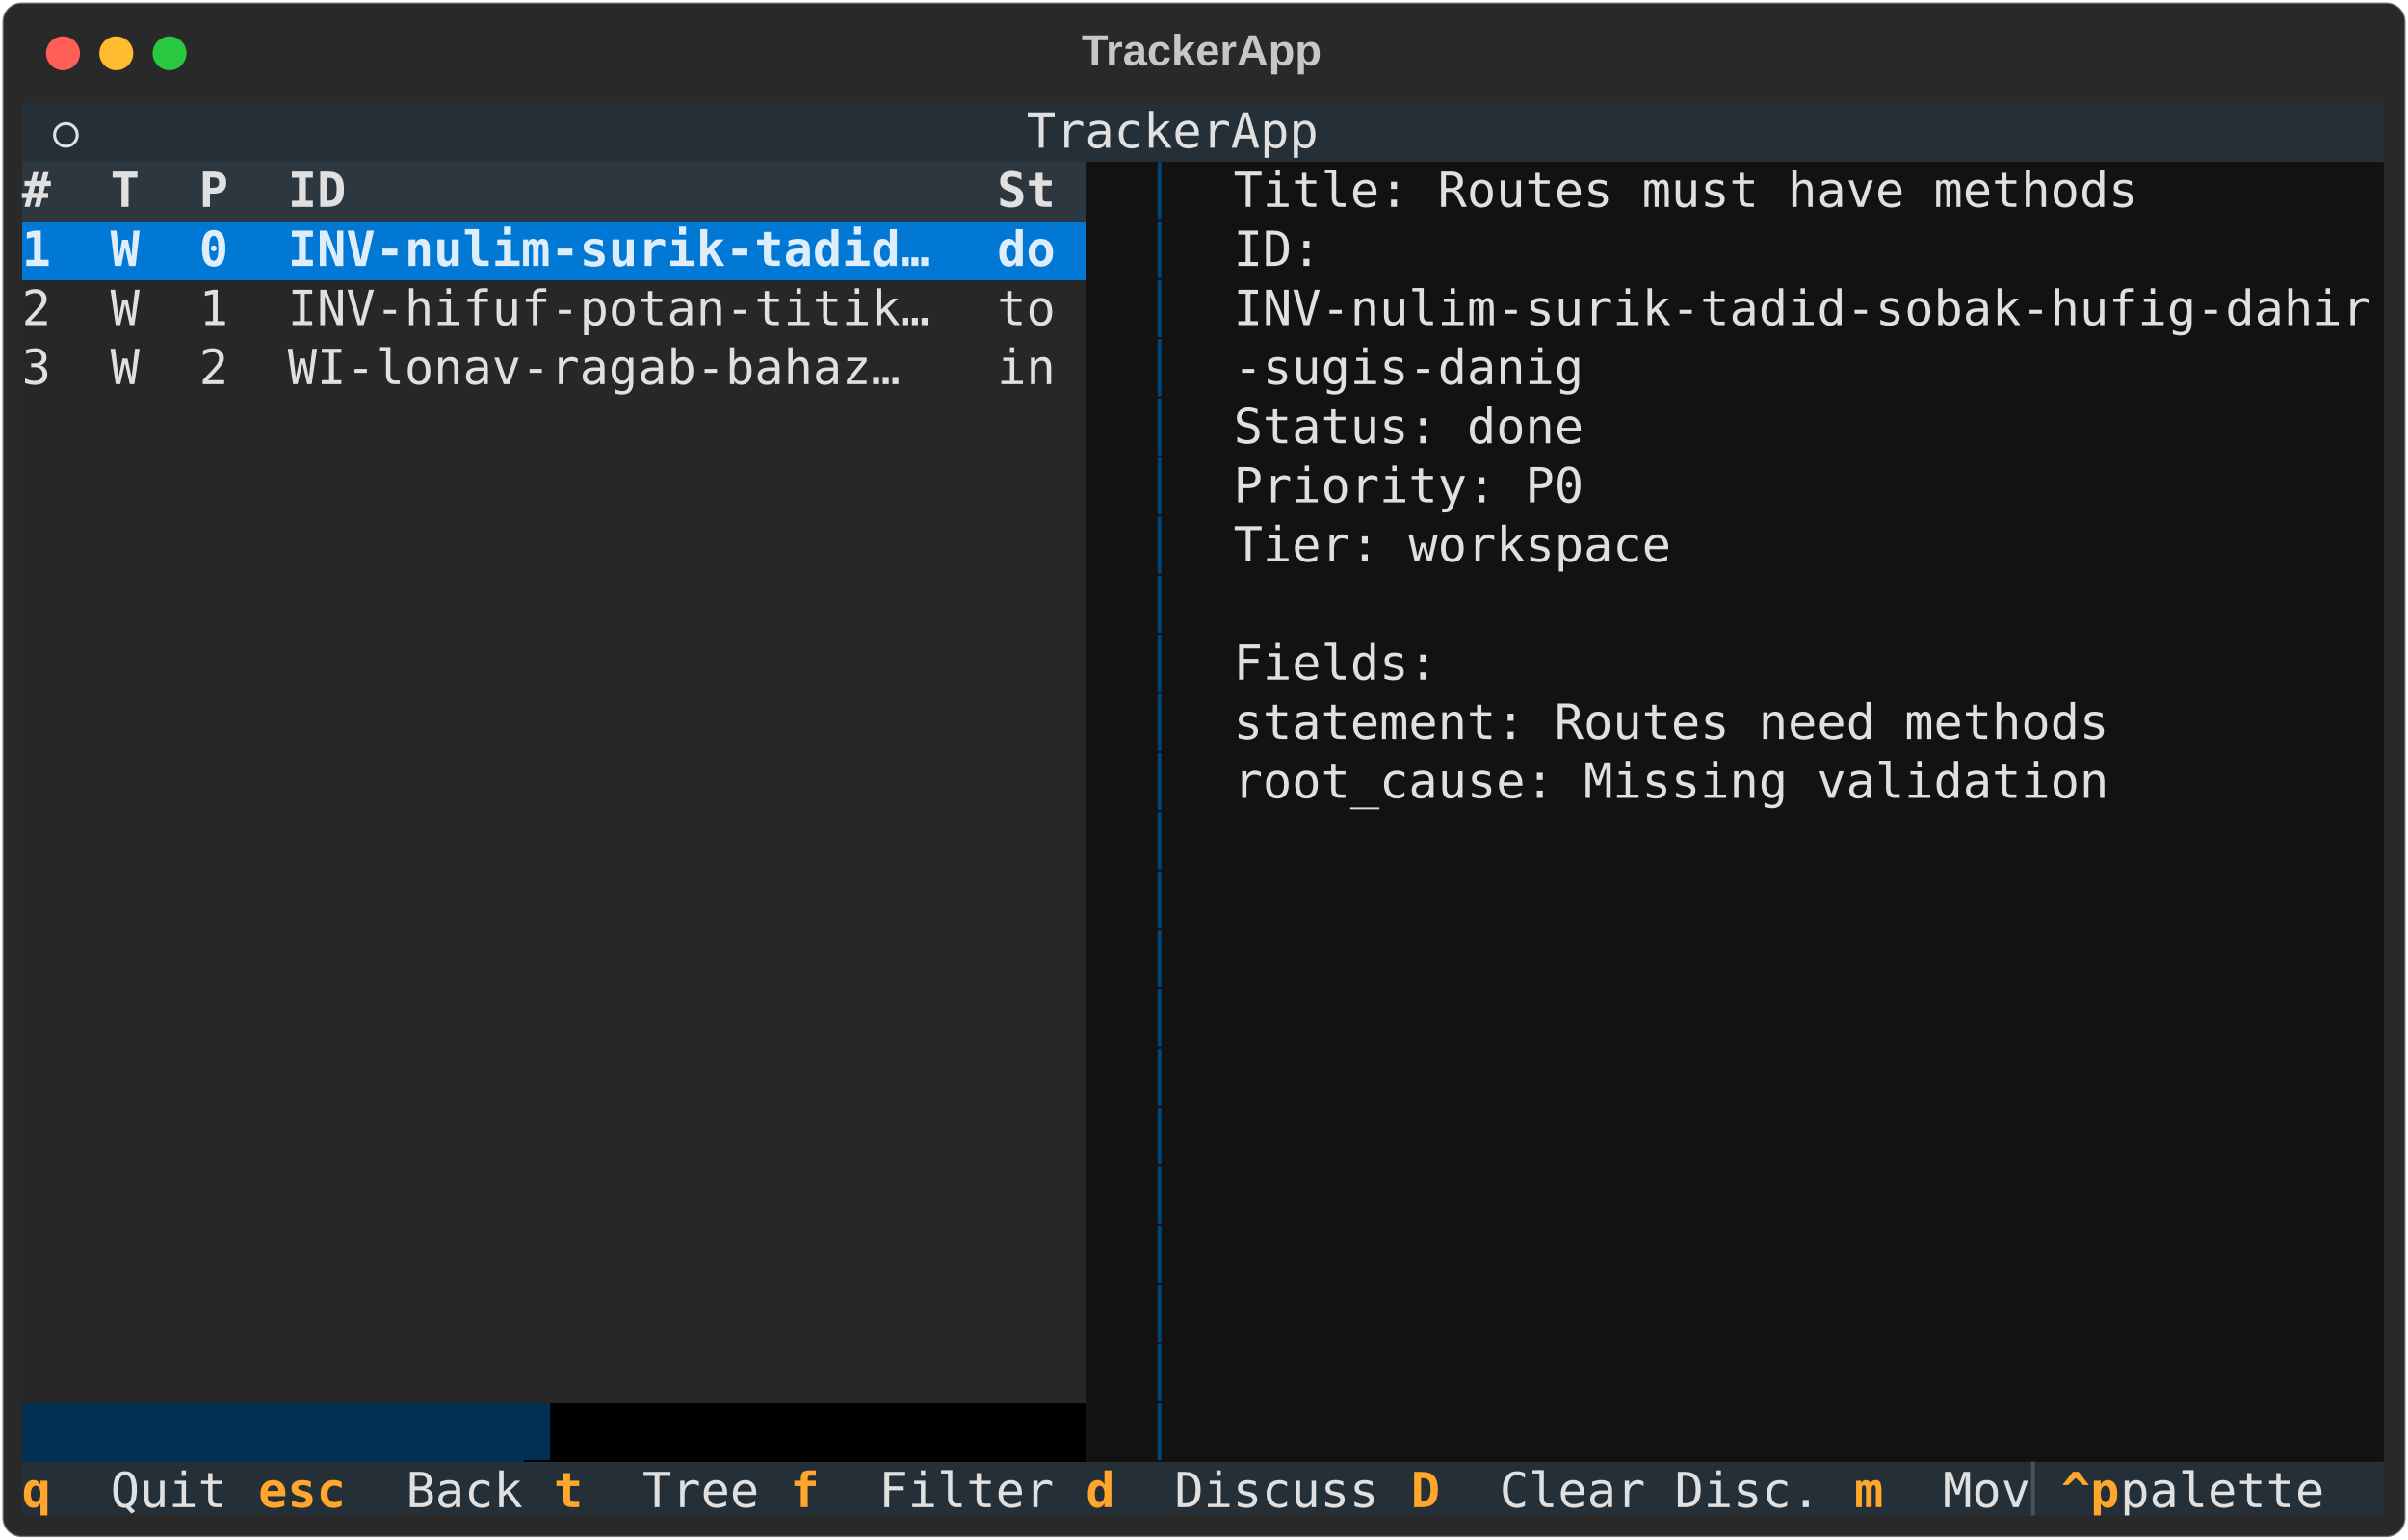
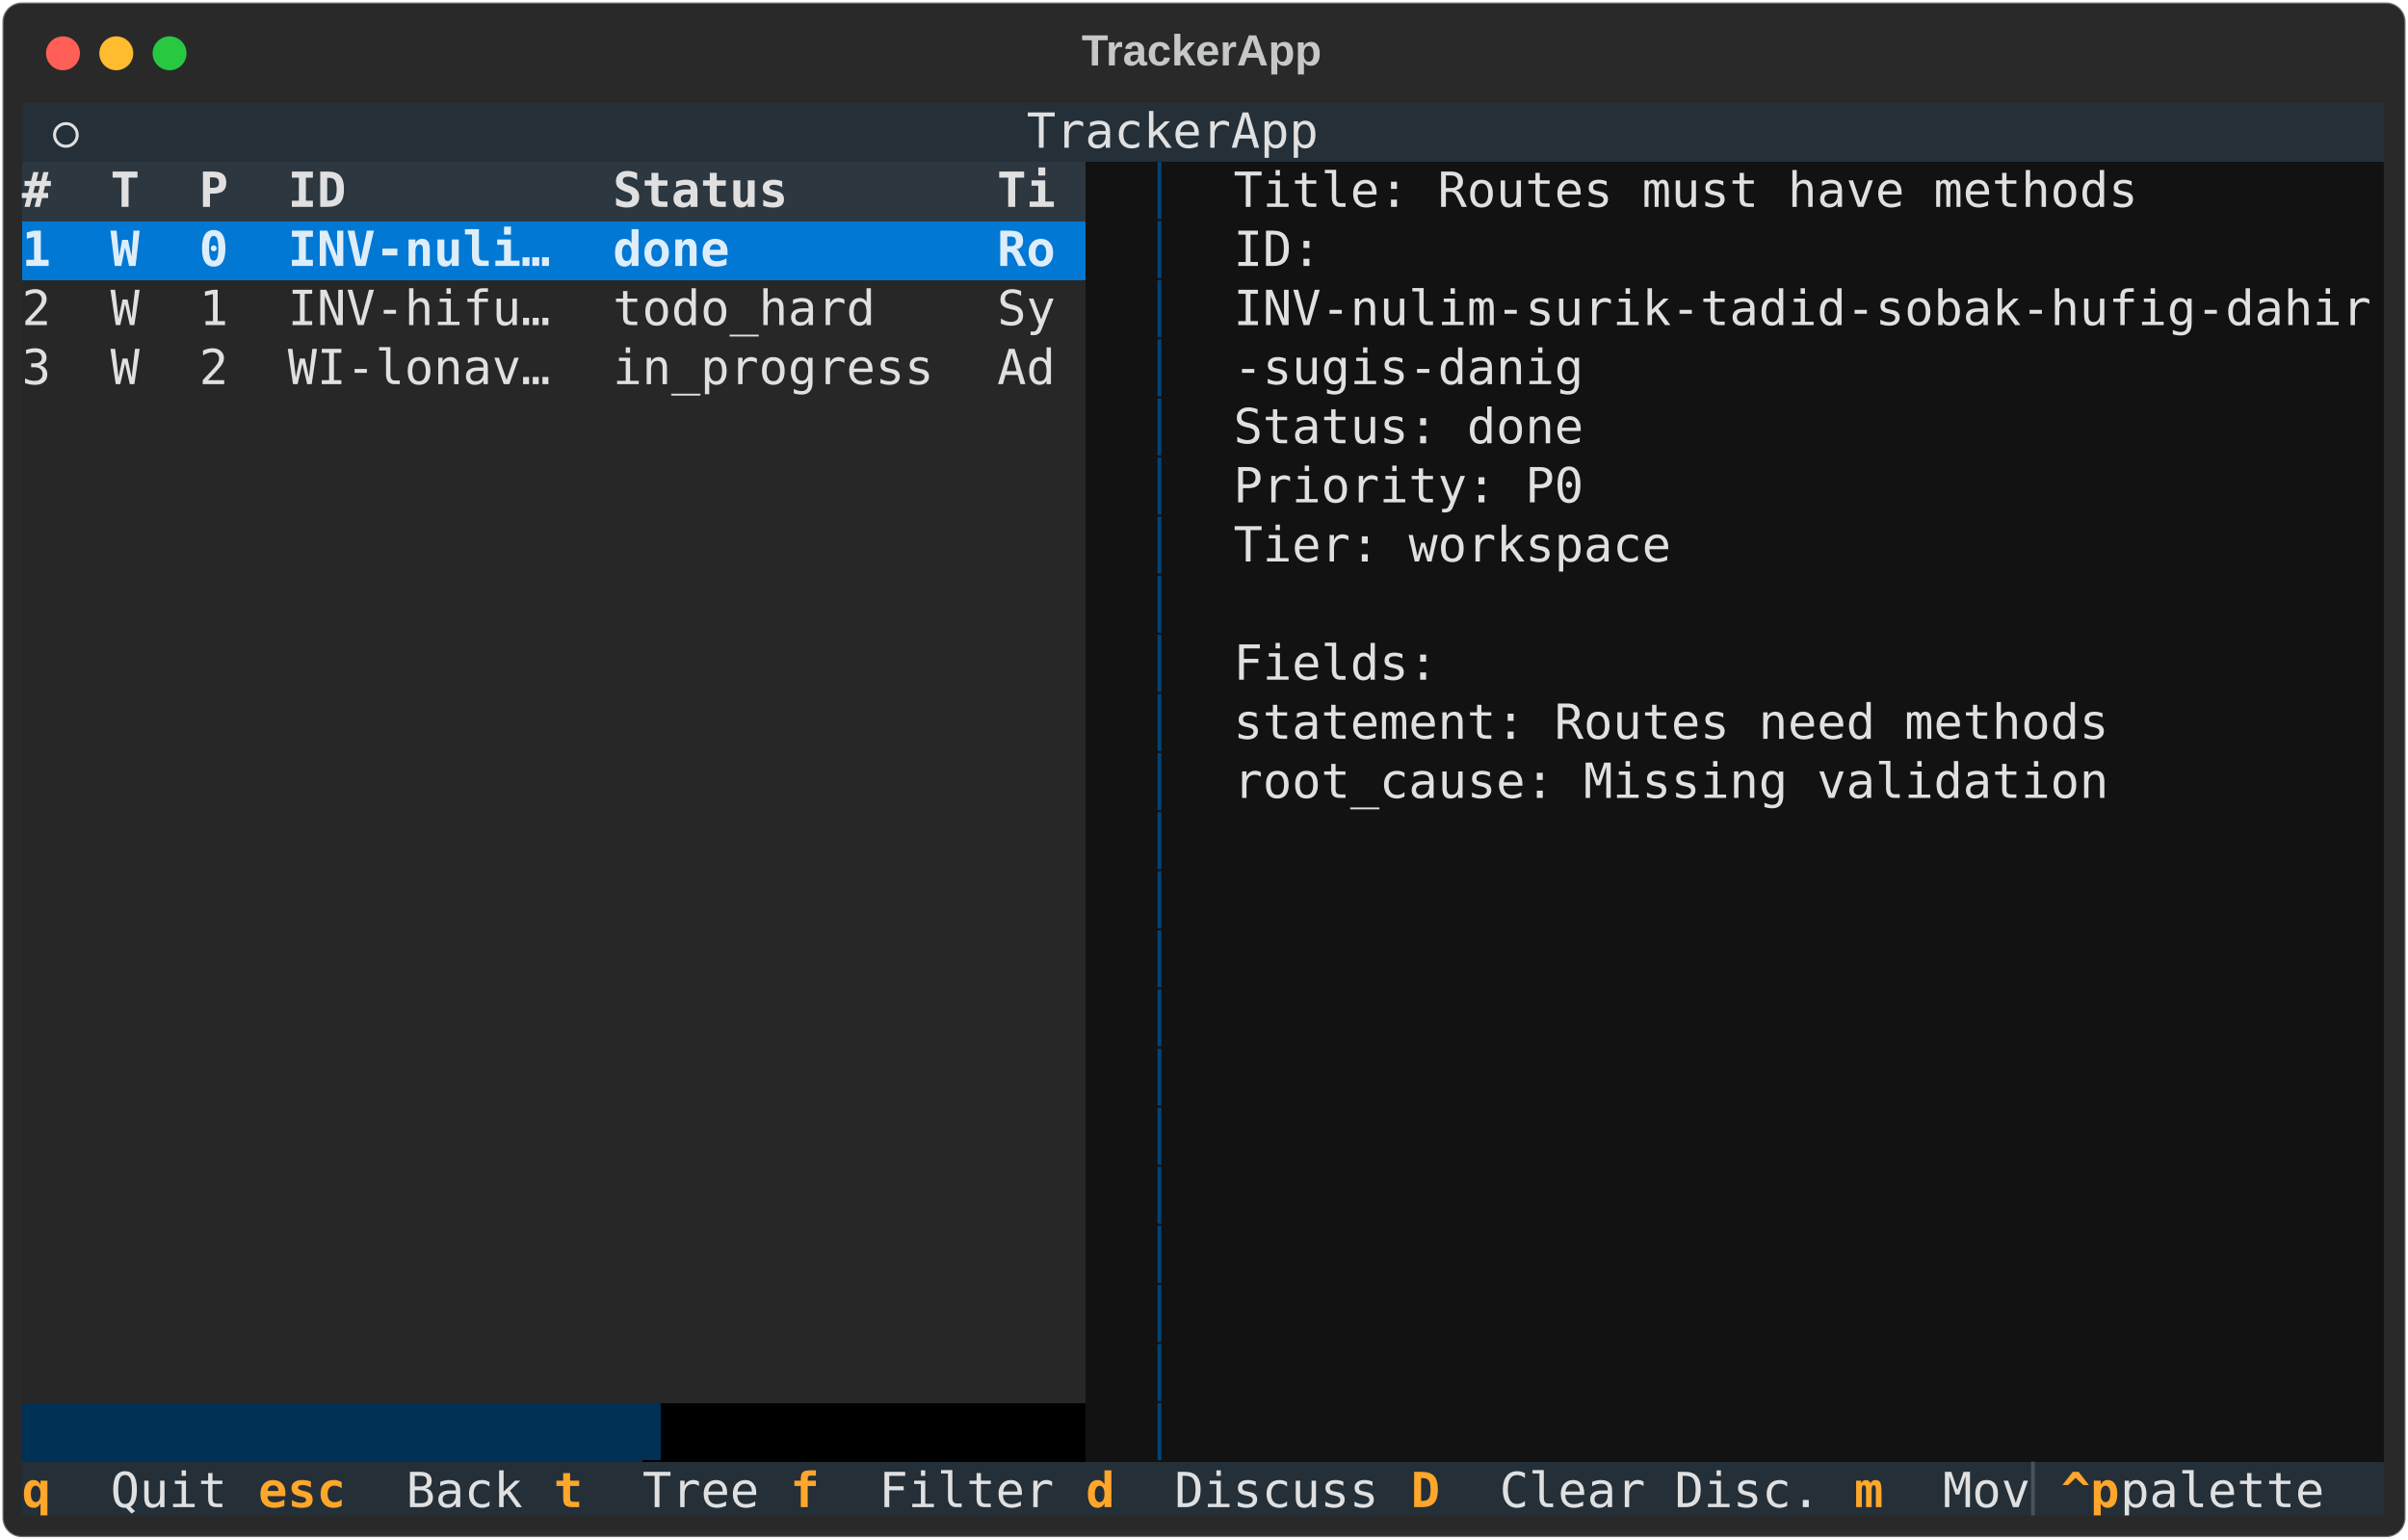
<svg xmlns="http://www.w3.org/2000/svg" class="rich-terminal" viewBox="0 0 994 635.6">
  <style>

    @font-face {
        font-family: "Fira Code";
        src: local("FiraCode-Regular"),
                url("https://cdnjs.cloudflare.com/ajax/libs/firacode/6.2.0/woff2/FiraCode-Regular.woff2") format("woff2"),
                url("https://cdnjs.cloudflare.com/ajax/libs/firacode/6.2.0/woff/FiraCode-Regular.woff") format("woff");
        font-style: normal;
        font-weight: 400;
    }
    @font-face {
        font-family: "Fira Code";
        src: local("FiraCode-Bold"),
                url("https://cdnjs.cloudflare.com/ajax/libs/firacode/6.2.0/woff2/FiraCode-Bold.woff2") format("woff2"),
                url("https://cdnjs.cloudflare.com/ajax/libs/firacode/6.2.0/woff/FiraCode-Bold.woff") format("woff");
        font-style: bold;
        font-weight: 700;
    }

    .terminal-matrix {
        font-family: Fira Code, monospace;
        font-size: 20px;
        line-height: 24.4px;
        font-variant-east-asian: full-width;
    }

    .terminal-title {
        font-size: 18px;
        font-weight: bold;
        font-family: arial;
    }

    .terminal-r1 { fill: #c5c8c6 }
.terminal-r2 { fill: #e0e0e0 }
.terminal-r3 { fill: #e0e0e0;font-weight: bold }
.terminal-r4 { fill: #004578 }
.terminal-r5 { fill: #ddedf9;font-weight: bold }
.terminal-r6 { fill: #272727 }
.terminal-r7 { fill: #003054 }
.terminal-r8 { fill: #ffa62b;font-weight: bold }
.terminal-r9 { fill: #495259 }
    </style>
  <defs>
    <clipPath id="terminal-clip-terminal">
      <rect x="0" y="0" width="975.0" height="584.6" />
    </clipPath>
    <clipPath id="terminal-line-0">
      <rect x="0" y="1.5" width="976" height="24.65" />
    </clipPath>
    <clipPath id="terminal-line-1">
      <rect x="0" y="25.9" width="976" height="24.65" />
    </clipPath>
    <clipPath id="terminal-line-2">
      <rect x="0" y="50.3" width="976" height="24.65" />
    </clipPath>
    <clipPath id="terminal-line-3">
      <rect x="0" y="74.7" width="976" height="24.65" />
    </clipPath>
    <clipPath id="terminal-line-4">
      <rect x="0" y="99.1" width="976" height="24.65" />
    </clipPath>
    <clipPath id="terminal-line-5">
      <rect x="0" y="123.5" width="976" height="24.65" />
    </clipPath>
    <clipPath id="terminal-line-6">
      <rect x="0" y="147.9" width="976" height="24.65" />
    </clipPath>
    <clipPath id="terminal-line-7">
      <rect x="0" y="172.3" width="976" height="24.65" />
    </clipPath>
    <clipPath id="terminal-line-8">
      <rect x="0" y="196.7" width="976" height="24.65" />
    </clipPath>
    <clipPath id="terminal-line-9">
      <rect x="0" y="221.1" width="976" height="24.65" />
    </clipPath>
    <clipPath id="terminal-line-10">
      <rect x="0" y="245.5" width="976" height="24.65" />
    </clipPath>
    <clipPath id="terminal-line-11">
      <rect x="0" y="269.9" width="976" height="24.65" />
    </clipPath>
    <clipPath id="terminal-line-12">
      <rect x="0" y="294.3" width="976" height="24.65" />
    </clipPath>
    <clipPath id="terminal-line-13">
      <rect x="0" y="318.7" width="976" height="24.65" />
    </clipPath>
    <clipPath id="terminal-line-14">
      <rect x="0" y="343.1" width="976" height="24.65" />
    </clipPath>
    <clipPath id="terminal-line-15">
      <rect x="0" y="367.5" width="976" height="24.65" />
    </clipPath>
    <clipPath id="terminal-line-16">
      <rect x="0" y="391.9" width="976" height="24.65" />
    </clipPath>
    <clipPath id="terminal-line-17">
      <rect x="0" y="416.3" width="976" height="24.65" />
    </clipPath>
    <clipPath id="terminal-line-18">
      <rect x="0" y="440.7" width="976" height="24.65" />
    </clipPath>
    <clipPath id="terminal-line-19">
      <rect x="0" y="465.1" width="976" height="24.65" />
    </clipPath>
    <clipPath id="terminal-line-20">
      <rect x="0" y="489.5" width="976" height="24.65" />
    </clipPath>
    <clipPath id="terminal-line-21">
      <rect x="0" y="513.9" width="976" height="24.65" />
    </clipPath>
    <clipPath id="terminal-line-22">
      <rect x="0" y="538.3" width="976" height="24.65" />
    </clipPath>
  </defs>
  <rect fill="#292929" stroke="rgba(255,255,255,0.35)" stroke-width="1" x="1" y="1" width="992" height="633.6" rx="8" />
  <text class="terminal-title" fill="#c5c8c6" text-anchor="middle" x="496" y="27">TrackerApp</text>
  <g transform="translate(26,22)">
    <circle cx="0" cy="0" r="7" fill="#ff5f57" />
    <circle cx="22" cy="0" r="7" fill="#febc2e" />
    <circle cx="44" cy="0" r="7" fill="#28c840" />
  </g>
  <g transform="translate(9, 41)" clip-path="url(#terminal-clip-terminal)">
    <rect fill="#242f38" x="0" y="1.5" width="12.2" height="24.65" shape-rendering="crispEdges" />
    <rect fill="#242f38" x="12.2" y="1.5" width="12.2" height="24.65" shape-rendering="crispEdges" />
    <rect fill="#242f38" x="24.4" y="1.5" width="61" height="24.65" shape-rendering="crispEdges" />
    <rect fill="#242f38" x="85.4" y="1.5" width="12.2" height="24.65" shape-rendering="crispEdges" />
    <rect fill="#242f38" x="97.6" y="1.5" width="317.2" height="24.65" shape-rendering="crispEdges" />
    <rect fill="#242f38" x="414.8" y="1.5" width="122" height="24.65" shape-rendering="crispEdges" />
    <rect fill="#242f38" x="536.8" y="1.5" width="317.2" height="24.65" shape-rendering="crispEdges" />
    <rect fill="#242f38" x="854" y="1.5" width="12.2" height="24.65" shape-rendering="crispEdges" />
    <rect fill="#242f38" x="866.2" y="1.5" width="0" height="24.65" shape-rendering="crispEdges" />
    <rect fill="#242f38" x="866.2" y="1.5" width="109.8" height="24.65" shape-rendering="crispEdges" />
    <rect fill="#2d3740" x="0" y="25.9" width="36.6" height="24.65" shape-rendering="crispEdges" />
    <rect fill="#2d3740" x="36.6" y="25.9" width="36.6" height="24.65" shape-rendering="crispEdges" />
    <rect fill="#2d3740" x="73.2" y="25.9" width="36.6" height="24.65" shape-rendering="crispEdges" />
-     <rect fill="#2d3740" x="109.8" y="25.9" width="292.8" height="24.65" shape-rendering="crispEdges" />
+     <rect fill="#2d3740" x="109.8" y="25.9" width="134.2" height="24.65" shape-rendering="crispEdges" />
+     <rect fill="#2d3740" x="244" y="25.9" width="158.6" height="24.65" shape-rendering="crispEdges" />
    <rect fill="#2d3740" x="402.6" y="25.9" width="36.6" height="24.65" shape-rendering="crispEdges" />
    <rect fill="#121212" x="439.2" y="25.9" width="24.4" height="24.65" shape-rendering="crispEdges" />
    <rect fill="#121212" x="463.6" y="25.9" width="12.2" height="24.65" shape-rendering="crispEdges" />
    <rect fill="#121212" x="475.8" y="25.9" width="24.4" height="24.65" shape-rendering="crispEdges" />
    <rect fill="#121212" x="500.2" y="25.9" width="378.2" height="24.65" shape-rendering="crispEdges" />
    <rect fill="#121212" x="878.4" y="25.9" width="97.6" height="24.65" shape-rendering="crispEdges" />
    <rect fill="#0178d4" x="0" y="50.3" width="36.6" height="24.65" shape-rendering="crispEdges" />
    <rect fill="#0178d4" x="36.6" y="50.3" width="36.6" height="24.65" shape-rendering="crispEdges" />
    <rect fill="#0178d4" x="73.2" y="50.3" width="36.6" height="24.65" shape-rendering="crispEdges" />
-     <rect fill="#0178d4" x="109.8" y="50.3" width="292.8" height="24.65" shape-rendering="crispEdges" />
+     <rect fill="#0178d4" x="109.8" y="50.3" width="134.2" height="24.65" shape-rendering="crispEdges" />
+     <rect fill="#0178d4" x="244" y="50.3" width="158.6" height="24.65" shape-rendering="crispEdges" />
    <rect fill="#0178d4" x="402.6" y="50.3" width="36.6" height="24.65" shape-rendering="crispEdges" />
    <rect fill="#121212" x="439.2" y="50.3" width="24.4" height="24.65" shape-rendering="crispEdges" />
    <rect fill="#121212" x="463.6" y="50.3" width="12.2" height="24.65" shape-rendering="crispEdges" />
    <rect fill="#121212" x="475.8" y="50.3" width="24.4" height="24.65" shape-rendering="crispEdges" />
    <rect fill="#121212" x="500.2" y="50.3" width="36.6" height="24.65" shape-rendering="crispEdges" />
    <rect fill="#121212" x="536.8" y="50.3" width="439.2" height="24.65" shape-rendering="crispEdges" />
    <rect fill="#272727" x="0" y="74.7" width="36.6" height="24.65" shape-rendering="crispEdges" />
    <rect fill="#272727" x="36.6" y="74.7" width="36.6" height="24.65" shape-rendering="crispEdges" />
    <rect fill="#272727" x="73.2" y="74.7" width="36.6" height="24.65" shape-rendering="crispEdges" />
-     <rect fill="#272727" x="109.8" y="74.7" width="292.8" height="24.65" shape-rendering="crispEdges" />
+     <rect fill="#272727" x="109.8" y="74.7" width="134.2" height="24.65" shape-rendering="crispEdges" />
+     <rect fill="#272727" x="244" y="74.7" width="158.6" height="24.65" shape-rendering="crispEdges" />
    <rect fill="#272727" x="402.6" y="74.7" width="36.6" height="24.65" shape-rendering="crispEdges" />
    <rect fill="#121212" x="439.2" y="74.7" width="24.4" height="24.65" shape-rendering="crispEdges" />
    <rect fill="#121212" x="463.6" y="74.7" width="12.2" height="24.65" shape-rendering="crispEdges" />
    <rect fill="#121212" x="475.8" y="74.7" width="24.4" height="24.65" shape-rendering="crispEdges" />
    <rect fill="#121212" x="500.2" y="74.7" width="475.8" height="24.65" shape-rendering="crispEdges" />
    <rect fill="#272727" x="0" y="99.1" width="36.6" height="24.65" shape-rendering="crispEdges" />
    <rect fill="#272727" x="36.6" y="99.1" width="36.6" height="24.65" shape-rendering="crispEdges" />
    <rect fill="#272727" x="73.2" y="99.1" width="36.6" height="24.65" shape-rendering="crispEdges" />
-     <rect fill="#272727" x="109.8" y="99.1" width="292.8" height="24.65" shape-rendering="crispEdges" />
+     <rect fill="#272727" x="109.8" y="99.1" width="134.2" height="24.65" shape-rendering="crispEdges" />
+     <rect fill="#272727" x="244" y="99.1" width="158.6" height="24.65" shape-rendering="crispEdges" />
    <rect fill="#272727" x="402.6" y="99.1" width="36.6" height="24.65" shape-rendering="crispEdges" />
    <rect fill="#121212" x="439.2" y="99.1" width="24.4" height="24.65" shape-rendering="crispEdges" />
    <rect fill="#121212" x="463.6" y="99.1" width="12.2" height="24.65" shape-rendering="crispEdges" />
    <rect fill="#121212" x="475.8" y="99.1" width="24.4" height="24.65" shape-rendering="crispEdges" />
    <rect fill="#121212" x="500.2" y="99.1" width="146.4" height="24.65" shape-rendering="crispEdges" />
    <rect fill="#121212" x="646.6" y="99.1" width="329.4" height="24.65" shape-rendering="crispEdges" />
    <rect fill="#272727" x="0" y="123.5" width="439.2" height="24.65" shape-rendering="crispEdges" />
    <rect fill="#121212" x="439.2" y="123.5" width="24.4" height="24.65" shape-rendering="crispEdges" />
    <rect fill="#121212" x="463.6" y="123.5" width="12.2" height="24.65" shape-rendering="crispEdges" />
    <rect fill="#121212" x="475.8" y="123.5" width="24.4" height="24.65" shape-rendering="crispEdges" />
    <rect fill="#121212" x="500.2" y="123.5" width="146.4" height="24.65" shape-rendering="crispEdges" />
    <rect fill="#121212" x="646.6" y="123.5" width="329.4" height="24.65" shape-rendering="crispEdges" />
    <rect fill="#272727" x="0" y="147.9" width="439.2" height="24.65" shape-rendering="crispEdges" />
    <rect fill="#121212" x="439.2" y="147.9" width="24.4" height="24.65" shape-rendering="crispEdges" />
    <rect fill="#121212" x="463.6" y="147.9" width="12.2" height="24.65" shape-rendering="crispEdges" />
    <rect fill="#121212" x="475.8" y="147.9" width="24.4" height="24.65" shape-rendering="crispEdges" />
    <rect fill="#121212" x="500.2" y="147.9" width="146.4" height="24.65" shape-rendering="crispEdges" />
    <rect fill="#121212" x="646.6" y="147.9" width="329.4" height="24.65" shape-rendering="crispEdges" />
    <rect fill="#272727" x="0" y="172.3" width="439.2" height="24.65" shape-rendering="crispEdges" />
    <rect fill="#121212" x="439.2" y="172.3" width="24.4" height="24.65" shape-rendering="crispEdges" />
    <rect fill="#121212" x="463.6" y="172.3" width="12.2" height="24.65" shape-rendering="crispEdges" />
    <rect fill="#121212" x="475.8" y="172.3" width="24.4" height="24.65" shape-rendering="crispEdges" />
    <rect fill="#121212" x="500.2" y="172.3" width="183" height="24.65" shape-rendering="crispEdges" />
    <rect fill="#121212" x="683.2" y="172.3" width="292.8" height="24.65" shape-rendering="crispEdges" />
    <rect fill="#272727" x="0" y="196.7" width="439.2" height="24.65" shape-rendering="crispEdges" />
    <rect fill="#121212" x="439.2" y="196.7" width="24.4" height="24.65" shape-rendering="crispEdges" />
    <rect fill="#121212" x="463.6" y="196.7" width="12.2" height="24.65" shape-rendering="crispEdges" />
    <rect fill="#121212" x="475.8" y="196.7" width="24.4" height="24.65" shape-rendering="crispEdges" />
    <rect fill="#121212" x="500.2" y="196.7" width="0" height="24.65" shape-rendering="crispEdges" />
    <rect fill="#121212" x="500.2" y="196.7" width="475.8" height="24.65" shape-rendering="crispEdges" />
    <rect fill="#272727" x="0" y="221.1" width="439.2" height="24.65" shape-rendering="crispEdges" />
    <rect fill="#121212" x="439.2" y="221.1" width="24.4" height="24.65" shape-rendering="crispEdges" />
    <rect fill="#121212" x="463.6" y="221.1" width="12.2" height="24.65" shape-rendering="crispEdges" />
    <rect fill="#121212" x="475.8" y="221.1" width="24.4" height="24.65" shape-rendering="crispEdges" />
    <rect fill="#121212" x="500.2" y="221.1" width="85.4" height="24.65" shape-rendering="crispEdges" />
    <rect fill="#121212" x="585.6" y="221.1" width="390.4" height="24.65" shape-rendering="crispEdges" />
    <rect fill="#272727" x="0" y="245.5" width="439.2" height="24.65" shape-rendering="crispEdges" />
    <rect fill="#121212" x="439.2" y="245.5" width="24.4" height="24.65" shape-rendering="crispEdges" />
    <rect fill="#121212" x="463.6" y="245.5" width="12.2" height="24.65" shape-rendering="crispEdges" />
    <rect fill="#121212" x="475.8" y="245.5" width="24.4" height="24.65" shape-rendering="crispEdges" />
    <rect fill="#121212" x="500.2" y="245.5" width="390.4" height="24.65" shape-rendering="crispEdges" />
    <rect fill="#121212" x="890.6" y="245.5" width="85.4" height="24.65" shape-rendering="crispEdges" />
    <rect fill="#272727" x="0" y="269.9" width="439.2" height="24.65" shape-rendering="crispEdges" />
    <rect fill="#121212" x="439.2" y="269.9" width="24.4" height="24.65" shape-rendering="crispEdges" />
    <rect fill="#121212" x="463.6" y="269.9" width="12.2" height="24.65" shape-rendering="crispEdges" />
    <rect fill="#121212" x="475.8" y="269.9" width="24.4" height="24.65" shape-rendering="crispEdges" />
    <rect fill="#121212" x="500.2" y="269.9" width="390.4" height="24.65" shape-rendering="crispEdges" />
    <rect fill="#121212" x="890.6" y="269.9" width="85.4" height="24.65" shape-rendering="crispEdges" />
    <rect fill="#272727" x="0" y="294.3" width="439.2" height="24.65" shape-rendering="crispEdges" />
    <rect fill="#121212" x="439.2" y="294.3" width="24.4" height="24.65" shape-rendering="crispEdges" />
    <rect fill="#121212" x="463.6" y="294.3" width="12.2" height="24.65" shape-rendering="crispEdges" />
    <rect fill="#121212" x="475.8" y="294.3" width="500.2" height="24.65" shape-rendering="crispEdges" />
    <rect fill="#272727" x="0" y="318.7" width="439.2" height="24.65" shape-rendering="crispEdges" />
    <rect fill="#121212" x="439.2" y="318.7" width="24.4" height="24.65" shape-rendering="crispEdges" />
    <rect fill="#121212" x="463.6" y="318.7" width="12.2" height="24.65" shape-rendering="crispEdges" />
    <rect fill="#121212" x="475.8" y="318.7" width="500.2" height="24.65" shape-rendering="crispEdges" />
    <rect fill="#272727" x="0" y="343.1" width="439.2" height="24.65" shape-rendering="crispEdges" />
    <rect fill="#121212" x="439.2" y="343.1" width="24.4" height="24.65" shape-rendering="crispEdges" />
    <rect fill="#121212" x="463.6" y="343.1" width="12.2" height="24.65" shape-rendering="crispEdges" />
    <rect fill="#121212" x="475.8" y="343.1" width="500.2" height="24.65" shape-rendering="crispEdges" />
    <rect fill="#272727" x="0" y="367.5" width="439.2" height="24.65" shape-rendering="crispEdges" />
    <rect fill="#121212" x="439.2" y="367.5" width="24.4" height="24.65" shape-rendering="crispEdges" />
    <rect fill="#121212" x="463.6" y="367.5" width="12.2" height="24.65" shape-rendering="crispEdges" />
    <rect fill="#121212" x="475.8" y="367.5" width="500.2" height="24.65" shape-rendering="crispEdges" />
    <rect fill="#272727" x="0" y="391.9" width="439.2" height="24.65" shape-rendering="crispEdges" />
    <rect fill="#121212" x="439.2" y="391.9" width="24.4" height="24.65" shape-rendering="crispEdges" />
    <rect fill="#121212" x="463.6" y="391.9" width="12.2" height="24.65" shape-rendering="crispEdges" />
    <rect fill="#121212" x="475.8" y="391.9" width="500.2" height="24.65" shape-rendering="crispEdges" />
    <rect fill="#272727" x="0" y="416.3" width="439.2" height="24.65" shape-rendering="crispEdges" />
    <rect fill="#121212" x="439.2" y="416.3" width="24.4" height="24.65" shape-rendering="crispEdges" />
    <rect fill="#121212" x="463.6" y="416.3" width="12.2" height="24.65" shape-rendering="crispEdges" />
    <rect fill="#121212" x="475.8" y="416.3" width="500.2" height="24.65" shape-rendering="crispEdges" />
    <rect fill="#272727" x="0" y="440.7" width="439.2" height="24.65" shape-rendering="crispEdges" />
    <rect fill="#121212" x="439.2" y="440.7" width="24.4" height="24.65" shape-rendering="crispEdges" />
    <rect fill="#121212" x="463.6" y="440.7" width="12.2" height="24.65" shape-rendering="crispEdges" />
    <rect fill="#121212" x="475.8" y="440.7" width="500.2" height="24.65" shape-rendering="crispEdges" />
    <rect fill="#272727" x="0" y="465.1" width="439.2" height="24.65" shape-rendering="crispEdges" />
    <rect fill="#121212" x="439.2" y="465.1" width="24.4" height="24.65" shape-rendering="crispEdges" />
    <rect fill="#121212" x="463.6" y="465.1" width="12.2" height="24.65" shape-rendering="crispEdges" />
    <rect fill="#121212" x="475.8" y="465.1" width="500.2" height="24.65" shape-rendering="crispEdges" />
    <rect fill="#272727" x="0" y="489.5" width="439.2" height="24.65" shape-rendering="crispEdges" />
    <rect fill="#121212" x="439.2" y="489.5" width="24.4" height="24.65" shape-rendering="crispEdges" />
    <rect fill="#121212" x="463.6" y="489.5" width="12.2" height="24.65" shape-rendering="crispEdges" />
    <rect fill="#121212" x="475.8" y="489.5" width="500.2" height="24.65" shape-rendering="crispEdges" />
    <rect fill="#272727" x="0" y="513.9" width="439.2" height="24.65" shape-rendering="crispEdges" />
    <rect fill="#121212" x="439.2" y="513.9" width="24.4" height="24.65" shape-rendering="crispEdges" />
    <rect fill="#121212" x="463.6" y="513.9" width="12.2" height="24.65" shape-rendering="crispEdges" />
    <rect fill="#121212" x="475.8" y="513.9" width="500.2" height="24.65" shape-rendering="crispEdges" />
-     <rect fill="#003054" x="0" y="538.3" width="207.4" height="24.65" shape-rendering="crispEdges" />
-     <rect fill="#000000" x="207.4" y="538.3" width="12.2" height="24.65" shape-rendering="crispEdges" />
-     <rect fill="#000000" x="219.6" y="538.3" width="219.6" height="24.65" shape-rendering="crispEdges" />
+     <rect fill="#003054" x="0" y="538.3" width="256.2" height="24.65" shape-rendering="crispEdges" />
+     <rect fill="#000000" x="256.2" y="538.3" width="12.2" height="24.65" shape-rendering="crispEdges" />
+     <rect fill="#000000" x="268.4" y="538.3" width="170.8" height="24.65" shape-rendering="crispEdges" />
    <rect fill="#121212" x="439.2" y="538.3" width="24.4" height="24.65" shape-rendering="crispEdges" />
    <rect fill="#121212" x="463.6" y="538.3" width="12.2" height="24.65" shape-rendering="crispEdges" />
    <rect fill="#121212" x="475.8" y="538.3" width="500.2" height="24.65" shape-rendering="crispEdges" />
    <rect fill="#242f38" x="0" y="562.7" width="36.6" height="24.65" shape-rendering="crispEdges" />
    <rect fill="#242f38" x="36.6" y="562.7" width="61" height="24.65" shape-rendering="crispEdges" />
    <rect fill="#242f38" x="97.6" y="562.7" width="61" height="24.65" shape-rendering="crispEdges" />
    <rect fill="#242f38" x="158.6" y="562.7" width="61" height="24.65" shape-rendering="crispEdges" />
    <rect fill="#242f38" x="219.6" y="562.7" width="36.6" height="24.65" shape-rendering="crispEdges" />
    <rect fill="#242f38" x="256.2" y="562.7" width="61" height="24.65" shape-rendering="crispEdges" />
    <rect fill="#242f38" x="317.2" y="562.7" width="36.6" height="24.65" shape-rendering="crispEdges" />
    <rect fill="#242f38" x="353.8" y="562.7" width="85.4" height="24.65" shape-rendering="crispEdges" />
    <rect fill="#242f38" x="439.2" y="562.7" width="36.6" height="24.65" shape-rendering="crispEdges" />
    <rect fill="#242f38" x="475.8" y="562.7" width="97.6" height="24.65" shape-rendering="crispEdges" />
    <rect fill="#242f38" x="573.4" y="562.7" width="36.6" height="24.65" shape-rendering="crispEdges" />
    <rect fill="#242f38" x="610" y="562.7" width="146.4" height="24.65" shape-rendering="crispEdges" />
    <rect fill="#242f38" x="756.4" y="562.7" width="36.6" height="24.65" shape-rendering="crispEdges" />
    <rect fill="#242f38" x="793" y="562.7" width="36.6" height="24.65" shape-rendering="crispEdges" />
    <rect fill="#242f38" x="829.6" y="562.7" width="12.2" height="24.65" shape-rendering="crispEdges" />
    <rect fill="#242f38" x="841.8" y="562.7" width="24.4" height="24.65" shape-rendering="crispEdges" />
    <rect fill="#242f38" x="866.2" y="562.7" width="97.6" height="24.65" shape-rendering="crispEdges" />
    <rect fill="#242f38" x="963.8" y="562.7" width="12.2" height="24.65" shape-rendering="crispEdges" />
    <g class="terminal-matrix">
      <text class="terminal-r2" x="12.2" y="20" textLength="12.2" clip-path="url(#terminal-line-0)">⭘</text>
      <text class="terminal-r2" x="414.8" y="20" textLength="122" clip-path="url(#terminal-line-0)">TrackerApp</text>
      <text class="terminal-r1" x="976" y="20" textLength="12.2" clip-path="url(#terminal-line-0)">
</text>
      <text class="terminal-r3" x="0" y="44.4" textLength="36.6" clip-path="url(#terminal-line-1)"> # </text>
      <text class="terminal-r3" x="36.6" y="44.4" textLength="36.6" clip-path="url(#terminal-line-1)"> T </text>
      <text class="terminal-r3" x="73.2" y="44.4" textLength="36.6" clip-path="url(#terminal-line-1)"> P </text>
-       <text class="terminal-r3" x="109.8" y="44.4" textLength="292.8" clip-path="url(#terminal-line-1)"> ID                     </text>
-       <text class="terminal-r3" x="402.6" y="44.4" textLength="36.6" clip-path="url(#terminal-line-1)"> St</text>
+       <text class="terminal-r3" x="109.8" y="44.4" textLength="134.2" clip-path="url(#terminal-line-1)"> ID        </text>
+       <text class="terminal-r3" x="244" y="44.4" textLength="158.6" clip-path="url(#terminal-line-1)"> Status      </text>
+       <text class="terminal-r3" x="402.6" y="44.4" textLength="36.6" clip-path="url(#terminal-line-1)"> Ti</text>
      <text class="terminal-r4" x="463.6" y="44.4" textLength="12.2" clip-path="url(#terminal-line-1)">│</text>
      <text class="terminal-r2" x="500.2" y="44.4" textLength="378.2" clip-path="url(#terminal-line-1)">Title: Routes must have methods</text>
      <text class="terminal-r1" x="976" y="44.4" textLength="12.2" clip-path="url(#terminal-line-1)">
</text>
      <text class="terminal-r5" x="0" y="68.8" textLength="36.6" clip-path="url(#terminal-line-2)"> 1 </text>
      <text class="terminal-r5" x="36.6" y="68.8" textLength="36.6" clip-path="url(#terminal-line-2)"> W </text>
      <text class="terminal-r5" x="73.2" y="68.8" textLength="36.6" clip-path="url(#terminal-line-2)"> 0 </text>
-       <text class="terminal-r5" x="109.8" y="68.8" textLength="292.8" clip-path="url(#terminal-line-2)"> INV-nulim-surik-tadid… </text>
-       <text class="terminal-r5" x="402.6" y="68.8" textLength="36.6" clip-path="url(#terminal-line-2)"> do</text>
+       <text class="terminal-r5" x="109.8" y="68.8" textLength="134.2" clip-path="url(#terminal-line-2)"> INV-nuli… </text>
+       <text class="terminal-r5" x="244" y="68.8" textLength="158.6" clip-path="url(#terminal-line-2)"> done        </text>
+       <text class="terminal-r5" x="402.6" y="68.8" textLength="36.6" clip-path="url(#terminal-line-2)"> Ro</text>
      <text class="terminal-r4" x="463.6" y="68.8" textLength="12.2" clip-path="url(#terminal-line-2)">│</text>
      <text class="terminal-r2" x="500.2" y="68.8" textLength="36.6" clip-path="url(#terminal-line-2)">ID:</text>
      <text class="terminal-r1" x="976" y="68.8" textLength="12.2" clip-path="url(#terminal-line-2)">
</text>
      <text class="terminal-r2" x="0" y="93.2" textLength="36.6" clip-path="url(#terminal-line-3)"> 2 </text>
      <text class="terminal-r2" x="36.6" y="93.2" textLength="36.6" clip-path="url(#terminal-line-3)"> W </text>
      <text class="terminal-r2" x="73.2" y="93.2" textLength="36.6" clip-path="url(#terminal-line-3)"> 1 </text>
-       <text class="terminal-r2" x="109.8" y="93.2" textLength="292.8" clip-path="url(#terminal-line-3)"> INV-hifuf-potan-titik… </text>
-       <text class="terminal-r2" x="402.6" y="93.2" textLength="36.6" clip-path="url(#terminal-line-3)"> to</text>
+       <text class="terminal-r2" x="109.8" y="93.2" textLength="134.2" clip-path="url(#terminal-line-3)"> INV-hifu… </text>
+       <text class="terminal-r2" x="244" y="93.2" textLength="158.6" clip-path="url(#terminal-line-3)"> todo_hard   </text>
+       <text class="terminal-r2" x="402.6" y="93.2" textLength="36.6" clip-path="url(#terminal-line-3)"> Sy</text>
      <text class="terminal-r4" x="463.6" y="93.2" textLength="12.2" clip-path="url(#terminal-line-3)">│</text>
      <text class="terminal-r2" x="500.2" y="93.2" textLength="475.8" clip-path="url(#terminal-line-3)">INV-nulim-surik-tadid-sobak-hufig-dahir</text>
      <text class="terminal-r1" x="976" y="93.2" textLength="12.2" clip-path="url(#terminal-line-3)">
</text>
      <text class="terminal-r2" x="0" y="117.6" textLength="36.6" clip-path="url(#terminal-line-4)"> 3 </text>
      <text class="terminal-r2" x="36.6" y="117.6" textLength="36.6" clip-path="url(#terminal-line-4)"> W </text>
      <text class="terminal-r2" x="73.2" y="117.6" textLength="36.6" clip-path="url(#terminal-line-4)"> 2 </text>
-       <text class="terminal-r2" x="109.8" y="117.6" textLength="292.8" clip-path="url(#terminal-line-4)"> WI-lonav-ragab-bahaz…  </text>
-       <text class="terminal-r2" x="402.6" y="117.6" textLength="36.6" clip-path="url(#terminal-line-4)"> in</text>
+       <text class="terminal-r2" x="109.8" y="117.6" textLength="134.2" clip-path="url(#terminal-line-4)"> WI-lonav… </text>
+       <text class="terminal-r2" x="244" y="117.6" textLength="158.6" clip-path="url(#terminal-line-4)"> in_progress </text>
+       <text class="terminal-r2" x="402.6" y="117.6" textLength="36.6" clip-path="url(#terminal-line-4)"> Ad</text>
      <text class="terminal-r4" x="463.6" y="117.6" textLength="12.2" clip-path="url(#terminal-line-4)">│</text>
      <text class="terminal-r2" x="500.2" y="117.6" textLength="146.4" clip-path="url(#terminal-line-4)">-sugis-danig</text>
      <text class="terminal-r1" x="976" y="117.6" textLength="12.2" clip-path="url(#terminal-line-4)">
</text>
      <text class="terminal-r4" x="463.6" y="142" textLength="12.2" clip-path="url(#terminal-line-5)">│</text>
      <text class="terminal-r2" x="500.2" y="142" textLength="146.4" clip-path="url(#terminal-line-5)">Status: done</text>
      <text class="terminal-r1" x="976" y="142" textLength="12.2" clip-path="url(#terminal-line-5)">
</text>
      <text class="terminal-r4" x="463.6" y="166.4" textLength="12.2" clip-path="url(#terminal-line-6)">│</text>
      <text class="terminal-r2" x="500.2" y="166.4" textLength="146.4" clip-path="url(#terminal-line-6)">Priority: P0</text>
      <text class="terminal-r1" x="976" y="166.4" textLength="12.2" clip-path="url(#terminal-line-6)">
</text>
      <text class="terminal-r4" x="463.6" y="190.8" textLength="12.2" clip-path="url(#terminal-line-7)">│</text>
      <text class="terminal-r2" x="500.2" y="190.8" textLength="183" clip-path="url(#terminal-line-7)">Tier: workspace</text>
      <text class="terminal-r1" x="976" y="190.8" textLength="12.2" clip-path="url(#terminal-line-7)">
</text>
      <text class="terminal-r4" x="463.6" y="215.2" textLength="12.2" clip-path="url(#terminal-line-8)">│</text>
      <text class="terminal-r1" x="976" y="215.2" textLength="12.2" clip-path="url(#terminal-line-8)">
</text>
      <text class="terminal-r4" x="463.6" y="239.6" textLength="12.2" clip-path="url(#terminal-line-9)">│</text>
      <text class="terminal-r2" x="500.2" y="239.6" textLength="85.4" clip-path="url(#terminal-line-9)">Fields:</text>
      <text class="terminal-r1" x="976" y="239.6" textLength="12.2" clip-path="url(#terminal-line-9)">
</text>
      <text class="terminal-r4" x="463.6" y="264" textLength="12.2" clip-path="url(#terminal-line-10)">│</text>
      <text class="terminal-r2" x="500.2" y="264" textLength="390.4" clip-path="url(#terminal-line-10)">  statement: Routes need methods</text>
      <text class="terminal-r1" x="976" y="264" textLength="12.2" clip-path="url(#terminal-line-10)">
</text>
      <text class="terminal-r4" x="463.6" y="288.4" textLength="12.2" clip-path="url(#terminal-line-11)">│</text>
      <text class="terminal-r2" x="500.2" y="288.4" textLength="390.4" clip-path="url(#terminal-line-11)">  root_cause: Missing validation</text>
      <text class="terminal-r1" x="976" y="288.4" textLength="12.2" clip-path="url(#terminal-line-11)">
</text>
      <text class="terminal-r4" x="463.6" y="312.8" textLength="12.2" clip-path="url(#terminal-line-12)">│</text>
      <text class="terminal-r1" x="976" y="312.8" textLength="12.2" clip-path="url(#terminal-line-12)">
</text>
      <text class="terminal-r4" x="463.6" y="337.2" textLength="12.2" clip-path="url(#terminal-line-13)">│</text>
      <text class="terminal-r1" x="976" y="337.2" textLength="12.2" clip-path="url(#terminal-line-13)">
</text>
      <text class="terminal-r4" x="463.6" y="361.6" textLength="12.2" clip-path="url(#terminal-line-14)">│</text>
      <text class="terminal-r1" x="976" y="361.6" textLength="12.2" clip-path="url(#terminal-line-14)">
</text>
      <text class="terminal-r4" x="463.6" y="386" textLength="12.2" clip-path="url(#terminal-line-15)">│</text>
      <text class="terminal-r1" x="976" y="386" textLength="12.2" clip-path="url(#terminal-line-15)">
</text>
      <text class="terminal-r4" x="463.6" y="410.4" textLength="12.2" clip-path="url(#terminal-line-16)">│</text>
      <text class="terminal-r1" x="976" y="410.4" textLength="12.2" clip-path="url(#terminal-line-16)">
</text>
      <text class="terminal-r4" x="463.6" y="434.8" textLength="12.2" clip-path="url(#terminal-line-17)">│</text>
      <text class="terminal-r1" x="976" y="434.8" textLength="12.2" clip-path="url(#terminal-line-17)">
</text>
      <text class="terminal-r4" x="463.6" y="459.2" textLength="12.2" clip-path="url(#terminal-line-18)">│</text>
      <text class="terminal-r1" x="976" y="459.2" textLength="12.2" clip-path="url(#terminal-line-18)">
</text>
      <text class="terminal-r4" x="463.6" y="483.6" textLength="12.2" clip-path="url(#terminal-line-19)">│</text>
      <text class="terminal-r1" x="976" y="483.6" textLength="12.2" clip-path="url(#terminal-line-19)">
</text>
      <text class="terminal-r4" x="463.6" y="508" textLength="12.2" clip-path="url(#terminal-line-20)">│</text>
      <text class="terminal-r1" x="976" y="508" textLength="12.2" clip-path="url(#terminal-line-20)">
</text>
      <text class="terminal-r4" x="463.6" y="532.4" textLength="12.2" clip-path="url(#terminal-line-21)">│</text>
      <text class="terminal-r1" x="976" y="532.4" textLength="12.2" clip-path="url(#terminal-line-21)">
</text>
-       <text class="terminal-r7" x="207.4" y="556.8" textLength="12.2" clip-path="url(#terminal-line-22)">▉</text>
+       <text class="terminal-r7" x="256.2" y="556.8" textLength="12.2" clip-path="url(#terminal-line-22)">▋</text>
      <text class="terminal-r4" x="463.6" y="556.8" textLength="12.2" clip-path="url(#terminal-line-22)">│</text>
      <text class="terminal-r1" x="976" y="556.8" textLength="12.2" clip-path="url(#terminal-line-22)">
</text>
      <text class="terminal-r8" x="0" y="581.2" textLength="36.6" clip-path="url(#terminal-line-23)"> q </text>
      <text class="terminal-r2" x="36.6" y="581.2" textLength="61" clip-path="url(#terminal-line-23)">Quit </text>
      <text class="terminal-r8" x="97.6" y="581.2" textLength="61" clip-path="url(#terminal-line-23)"> esc </text>
      <text class="terminal-r2" x="158.6" y="581.2" textLength="61" clip-path="url(#terminal-line-23)">Back </text>
      <text class="terminal-r8" x="219.6" y="581.2" textLength="36.6" clip-path="url(#terminal-line-23)"> t </text>
      <text class="terminal-r2" x="256.2" y="581.2" textLength="61" clip-path="url(#terminal-line-23)">Tree </text>
      <text class="terminal-r8" x="317.2" y="581.2" textLength="36.6" clip-path="url(#terminal-line-23)"> f </text>
      <text class="terminal-r2" x="353.8" y="581.2" textLength="85.4" clip-path="url(#terminal-line-23)">Filter </text>
      <text class="terminal-r8" x="439.2" y="581.2" textLength="36.6" clip-path="url(#terminal-line-23)"> d </text>
      <text class="terminal-r2" x="475.8" y="581.2" textLength="97.6" clip-path="url(#terminal-line-23)">Discuss </text>
      <text class="terminal-r8" x="573.4" y="581.2" textLength="36.6" clip-path="url(#terminal-line-23)"> D </text>
      <text class="terminal-r2" x="610" y="581.2" textLength="146.4" clip-path="url(#terminal-line-23)">Clear Disc. </text>
      <text class="terminal-r8" x="756.4" y="581.2" textLength="36.6" clip-path="url(#terminal-line-23)"> m </text>
      <text class="terminal-r2" x="793" y="581.2" textLength="36.6" clip-path="url(#terminal-line-23)">Mov</text>
      <text class="terminal-r9" x="829.6" y="581.2" textLength="12.2" clip-path="url(#terminal-line-23)">▏</text>
      <text class="terminal-r8" x="841.8" y="581.2" textLength="24.4" clip-path="url(#terminal-line-23)">^p</text>
      <text class="terminal-r2" x="866.2" y="581.2" textLength="97.6" clip-path="url(#terminal-line-23)"> palette</text>
    </g>
  </g>
</svg>
